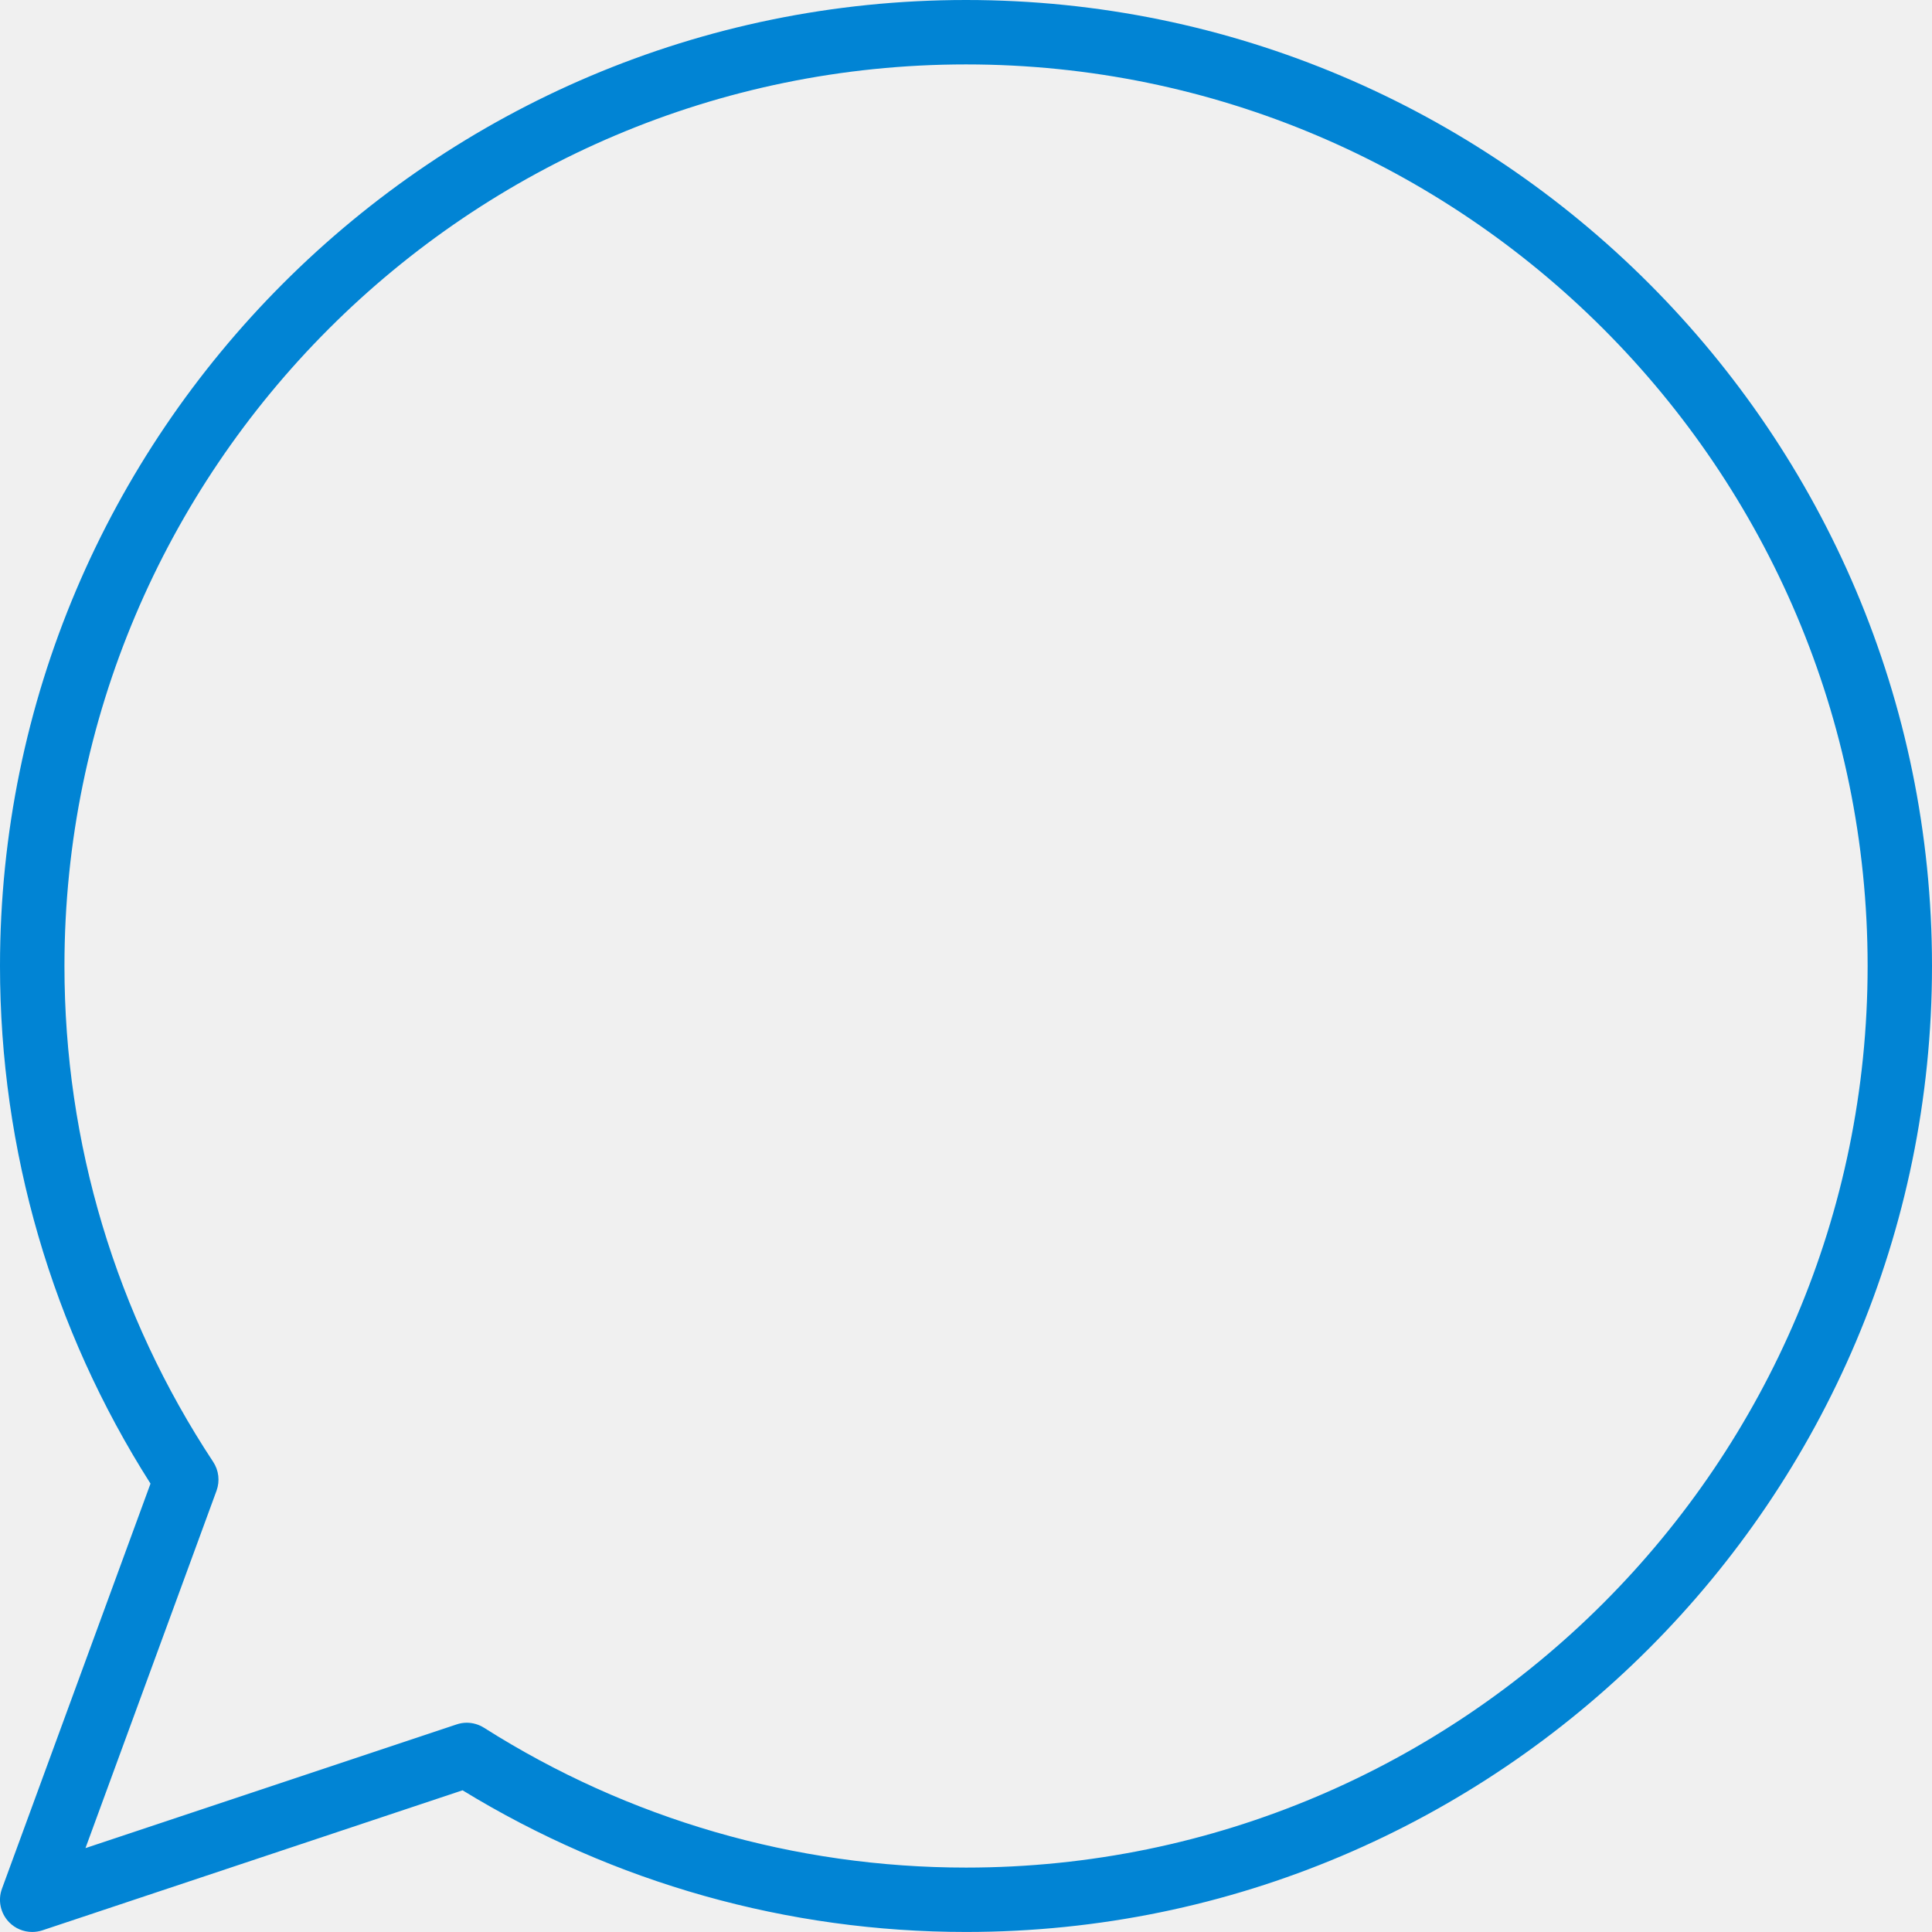
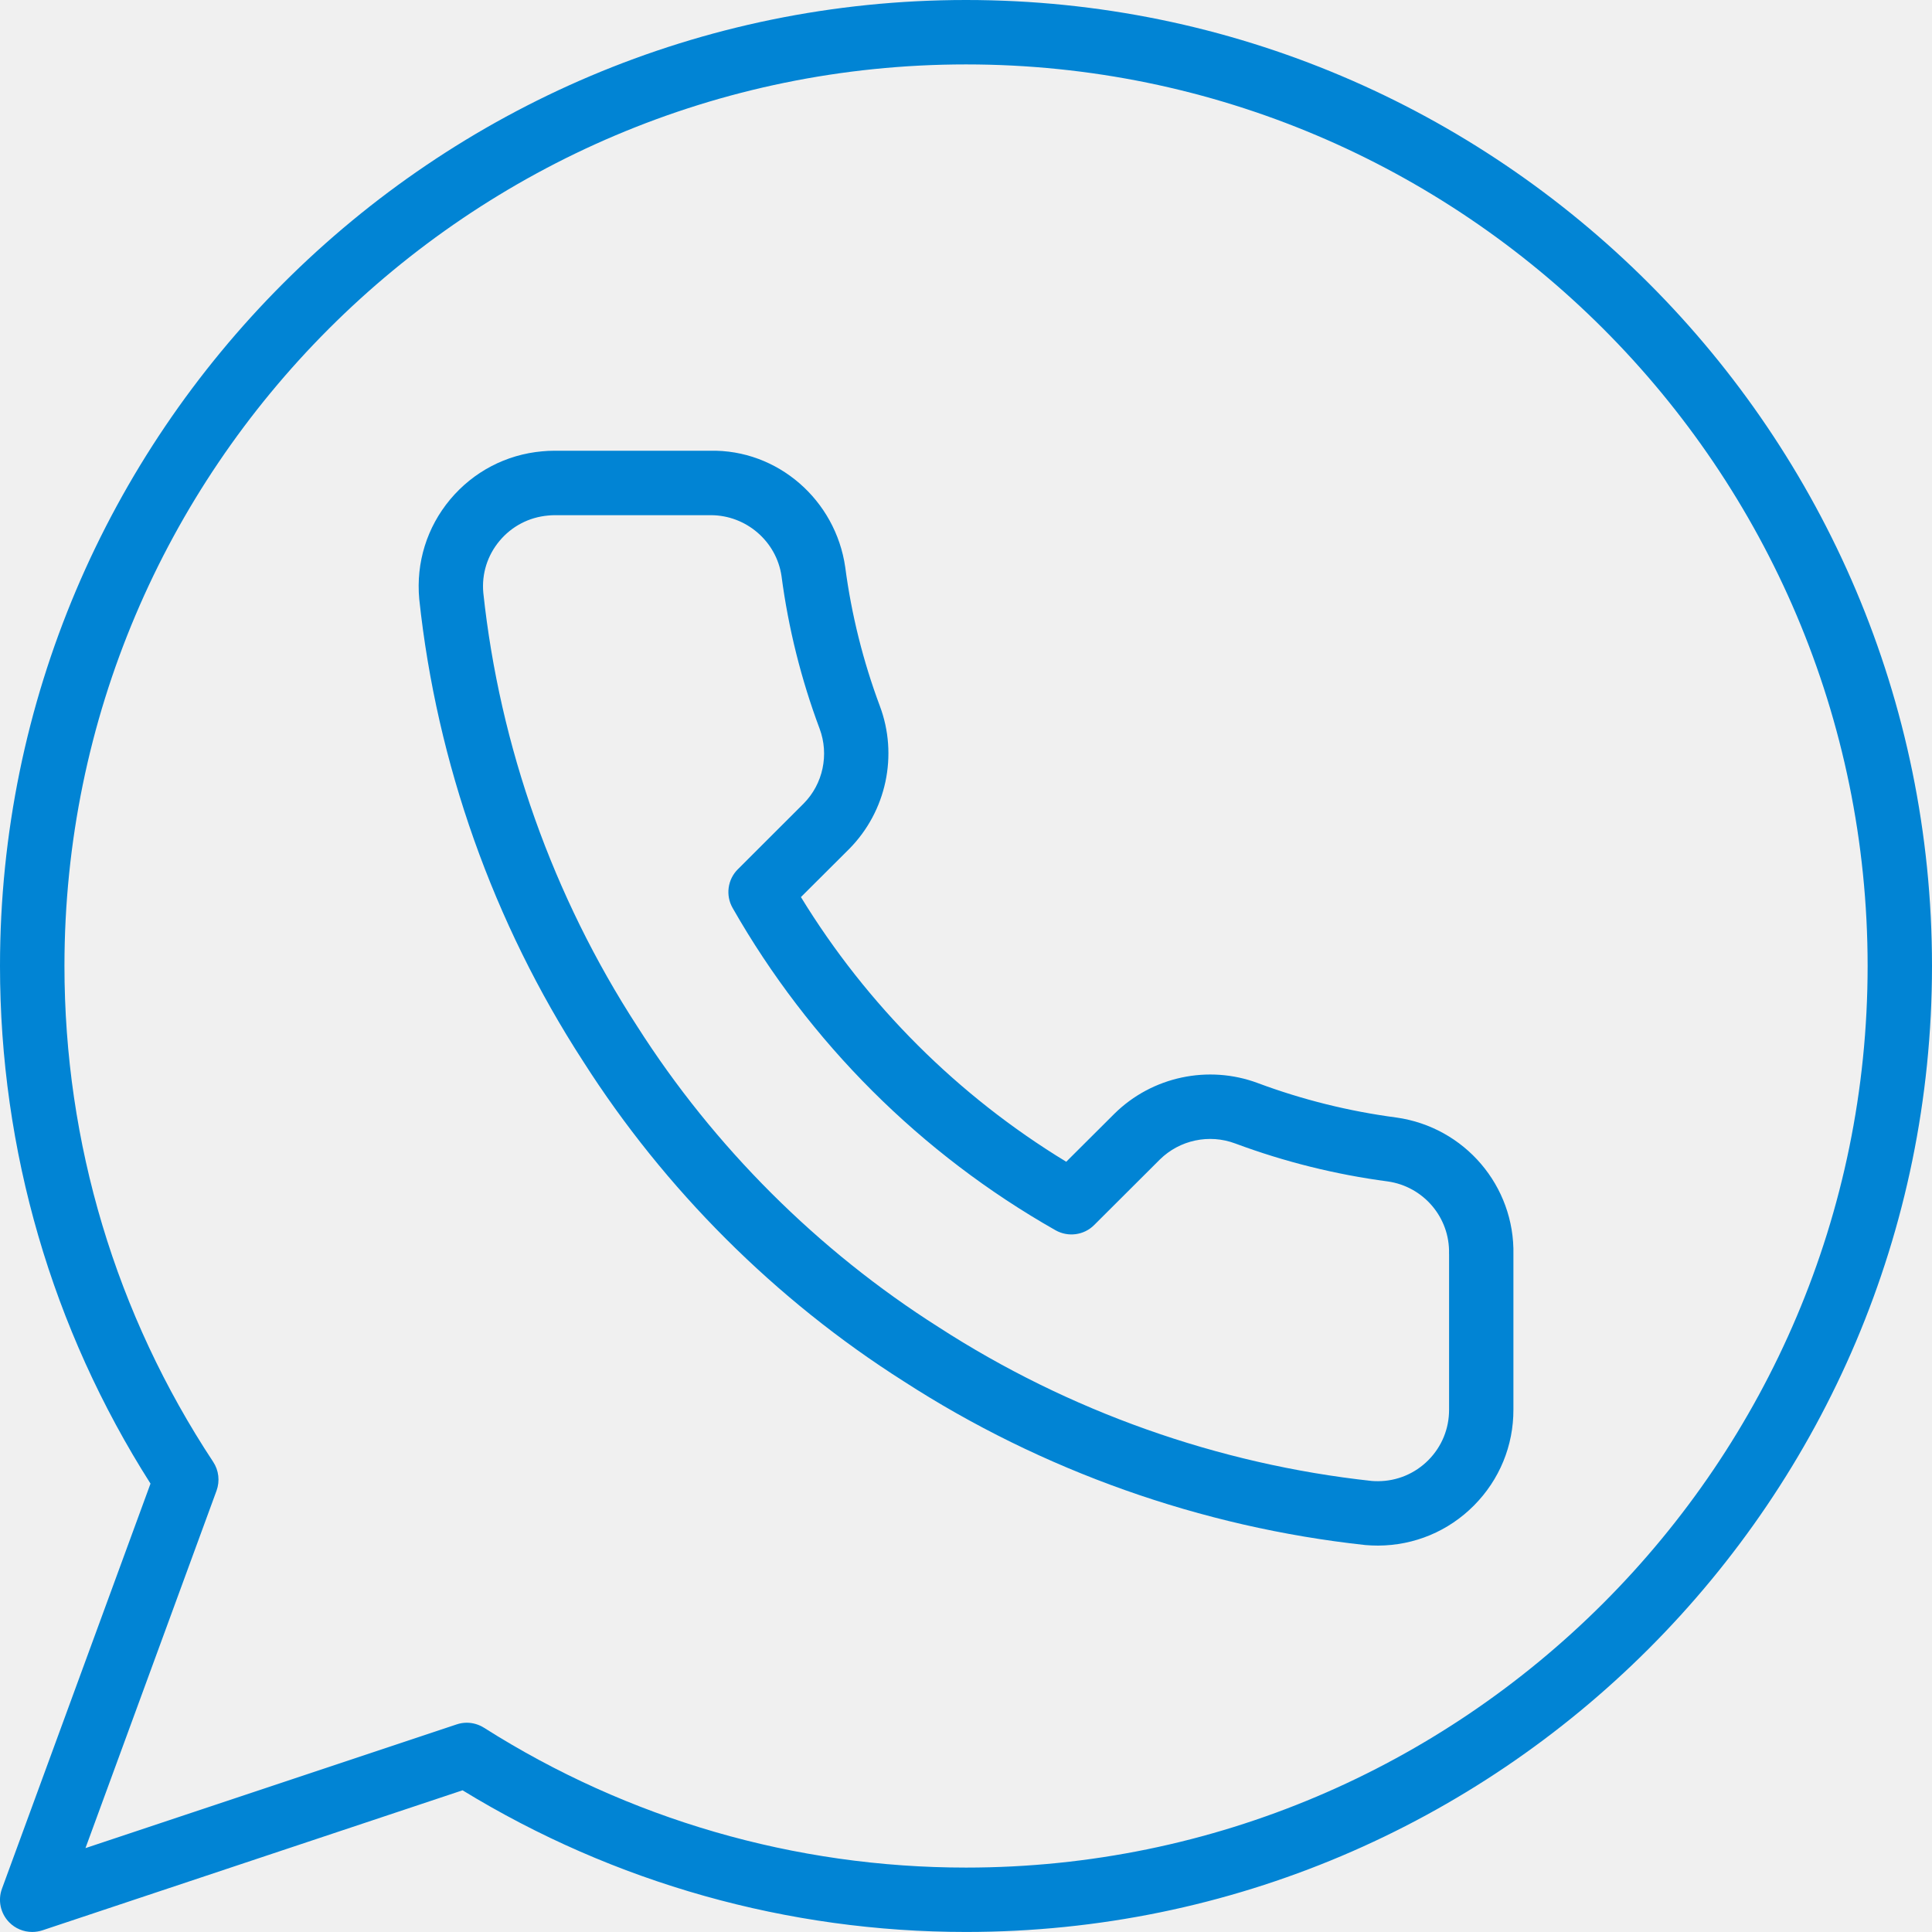
<svg xmlns="http://www.w3.org/2000/svg" width="50" height="50" viewBox="0 0 50 50" fill="none">
-   <path d="M25 0C11.215 0 0 11.215 0 25C0 29.767 1.345 34.389 3.895 38.396L0.051 48.879C-0.06 49.179 0.012 49.517 0.235 49.746C0.395 49.911 0.612 49.999 0.834 49.999C0.922 49.999 1.011 49.985 1.097 49.957L11.971 46.333C15.893 48.732 20.389 49.999 25 49.999C38.785 49.999 50 38.785 50 25C50 11.215 38.785 0 25 0ZM25.001 48.333C20.573 48.333 16.259 47.081 12.526 44.714C12.391 44.629 12.236 44.584 12.079 44.584C11.99 44.584 11.902 44.599 11.816 44.628L2.212 47.829L5.604 38.579C5.694 38.33 5.663 38.054 5.517 37.833C2.999 34.019 1.668 29.581 1.668 25C1.668 12.134 12.135 1.667 25.001 1.667C37.867 1.667 48.334 12.134 48.334 25C48.334 37.865 37.867 48.333 25.001 48.333Z" fill="#0184D4" />
+   <g clip-path="url(#clip0)">
+     <path d="M36.136 28.921C34.912 28.76 33.706 28.46 32.552 28.03C31.273 27.552 29.817 27.86 28.842 28.822L27.594 30.066C24.793 28.362 22.438 26.012 20.728 23.216L21.978 21.97C22.939 20.998 23.25 19.545 22.769 18.268C22.338 17.114 22.037 15.911 21.875 14.682C21.629 12.946 20.129 11.624 18.369 11.665H14.346C14.241 11.665 14.136 11.67 14.033 11.68C13.098 11.763 12.252 12.207 11.65 12.926C11.049 13.647 10.764 14.557 10.85 15.504C11.301 19.75 12.77 23.888 15.091 27.466C17.201 30.78 20.071 33.645 23.386 35.747C26.959 38.059 31.085 39.525 35.337 39.986C35.445 39.995 35.554 40 35.665 40C36.604 39.996 37.485 39.628 38.147 38.961C38.808 38.295 39.17 37.412 39.167 36.478V32.473C39.206 30.696 37.907 29.17 36.136 28.921ZM37.502 32.466V36.483C37.503 36.975 37.313 37.438 36.966 37.788C36.618 38.138 36.155 38.331 35.664 38.333C35.604 38.333 35.544 38.331 35.501 38.327C31.524 37.896 27.649 36.52 24.287 34.344C21.171 32.368 18.477 29.68 16.494 26.566C14.31 23.201 12.932 19.316 12.508 15.342C12.463 14.852 12.613 14.374 12.929 13.997C13.246 13.618 13.691 13.386 14.184 13.342C14.238 13.337 14.293 13.333 14.347 13.333H18.378C18.383 13.333 18.389 13.333 18.395 13.333C19.312 13.333 20.097 14.012 20.226 14.912C20.403 16.257 20.734 17.583 21.211 18.857C21.462 19.527 21.3 20.29 20.798 20.796L19.096 22.496C18.829 22.761 18.774 23.172 18.96 23.498C20.942 26.977 23.832 29.862 27.317 31.839C27.643 32.023 28.052 31.969 28.317 31.704L30.017 30.008C30.529 29.504 31.293 29.339 31.97 29.594C33.242 30.068 34.571 30.398 35.912 30.575C36.841 30.706 37.525 31.51 37.501 32.446C37.502 32.452 37.502 32.459 37.502 32.466Z" fill="#0184D4" />
+     <path d="M25 0C11.215 0 0 11.215 0 25C0 29.767 1.345 34.389 3.895 38.396L0.051 48.879C-0.06 49.179 0.012 49.517 0.235 49.746C0.395 49.911 0.612 49.999 0.834 49.999C0.922 49.999 1.011 49.985 1.097 49.957L11.971 46.333C15.893 48.732 20.389 49.999 25 49.999C38.785 49.999 50 38.785 50 25C50 11.215 38.785 0 25 0ZM25.001 48.333C20.573 48.333 16.259 47.081 12.526 44.714C12.391 44.629 12.236 44.584 12.079 44.584C11.99 44.584 11.902 44.599 11.816 44.628L2.212 47.829L5.604 38.579C5.694 38.33 5.663 38.054 5.517 37.833C2.999 34.019 1.668 29.581 1.668 25C1.668 12.134 12.135 1.667 25.001 1.667C37.867 1.667 48.334 12.134 48.334 25C48.334 37.865 37.867 48.333 25.001 48.333Z" fill="#0184D4" />
+   </g>
+   <defs>
+     <clipPath id="clip0">
+       <rect width="50" height="50" fill="white" />
+     </clipPath>
+   </defs>
</svg>
